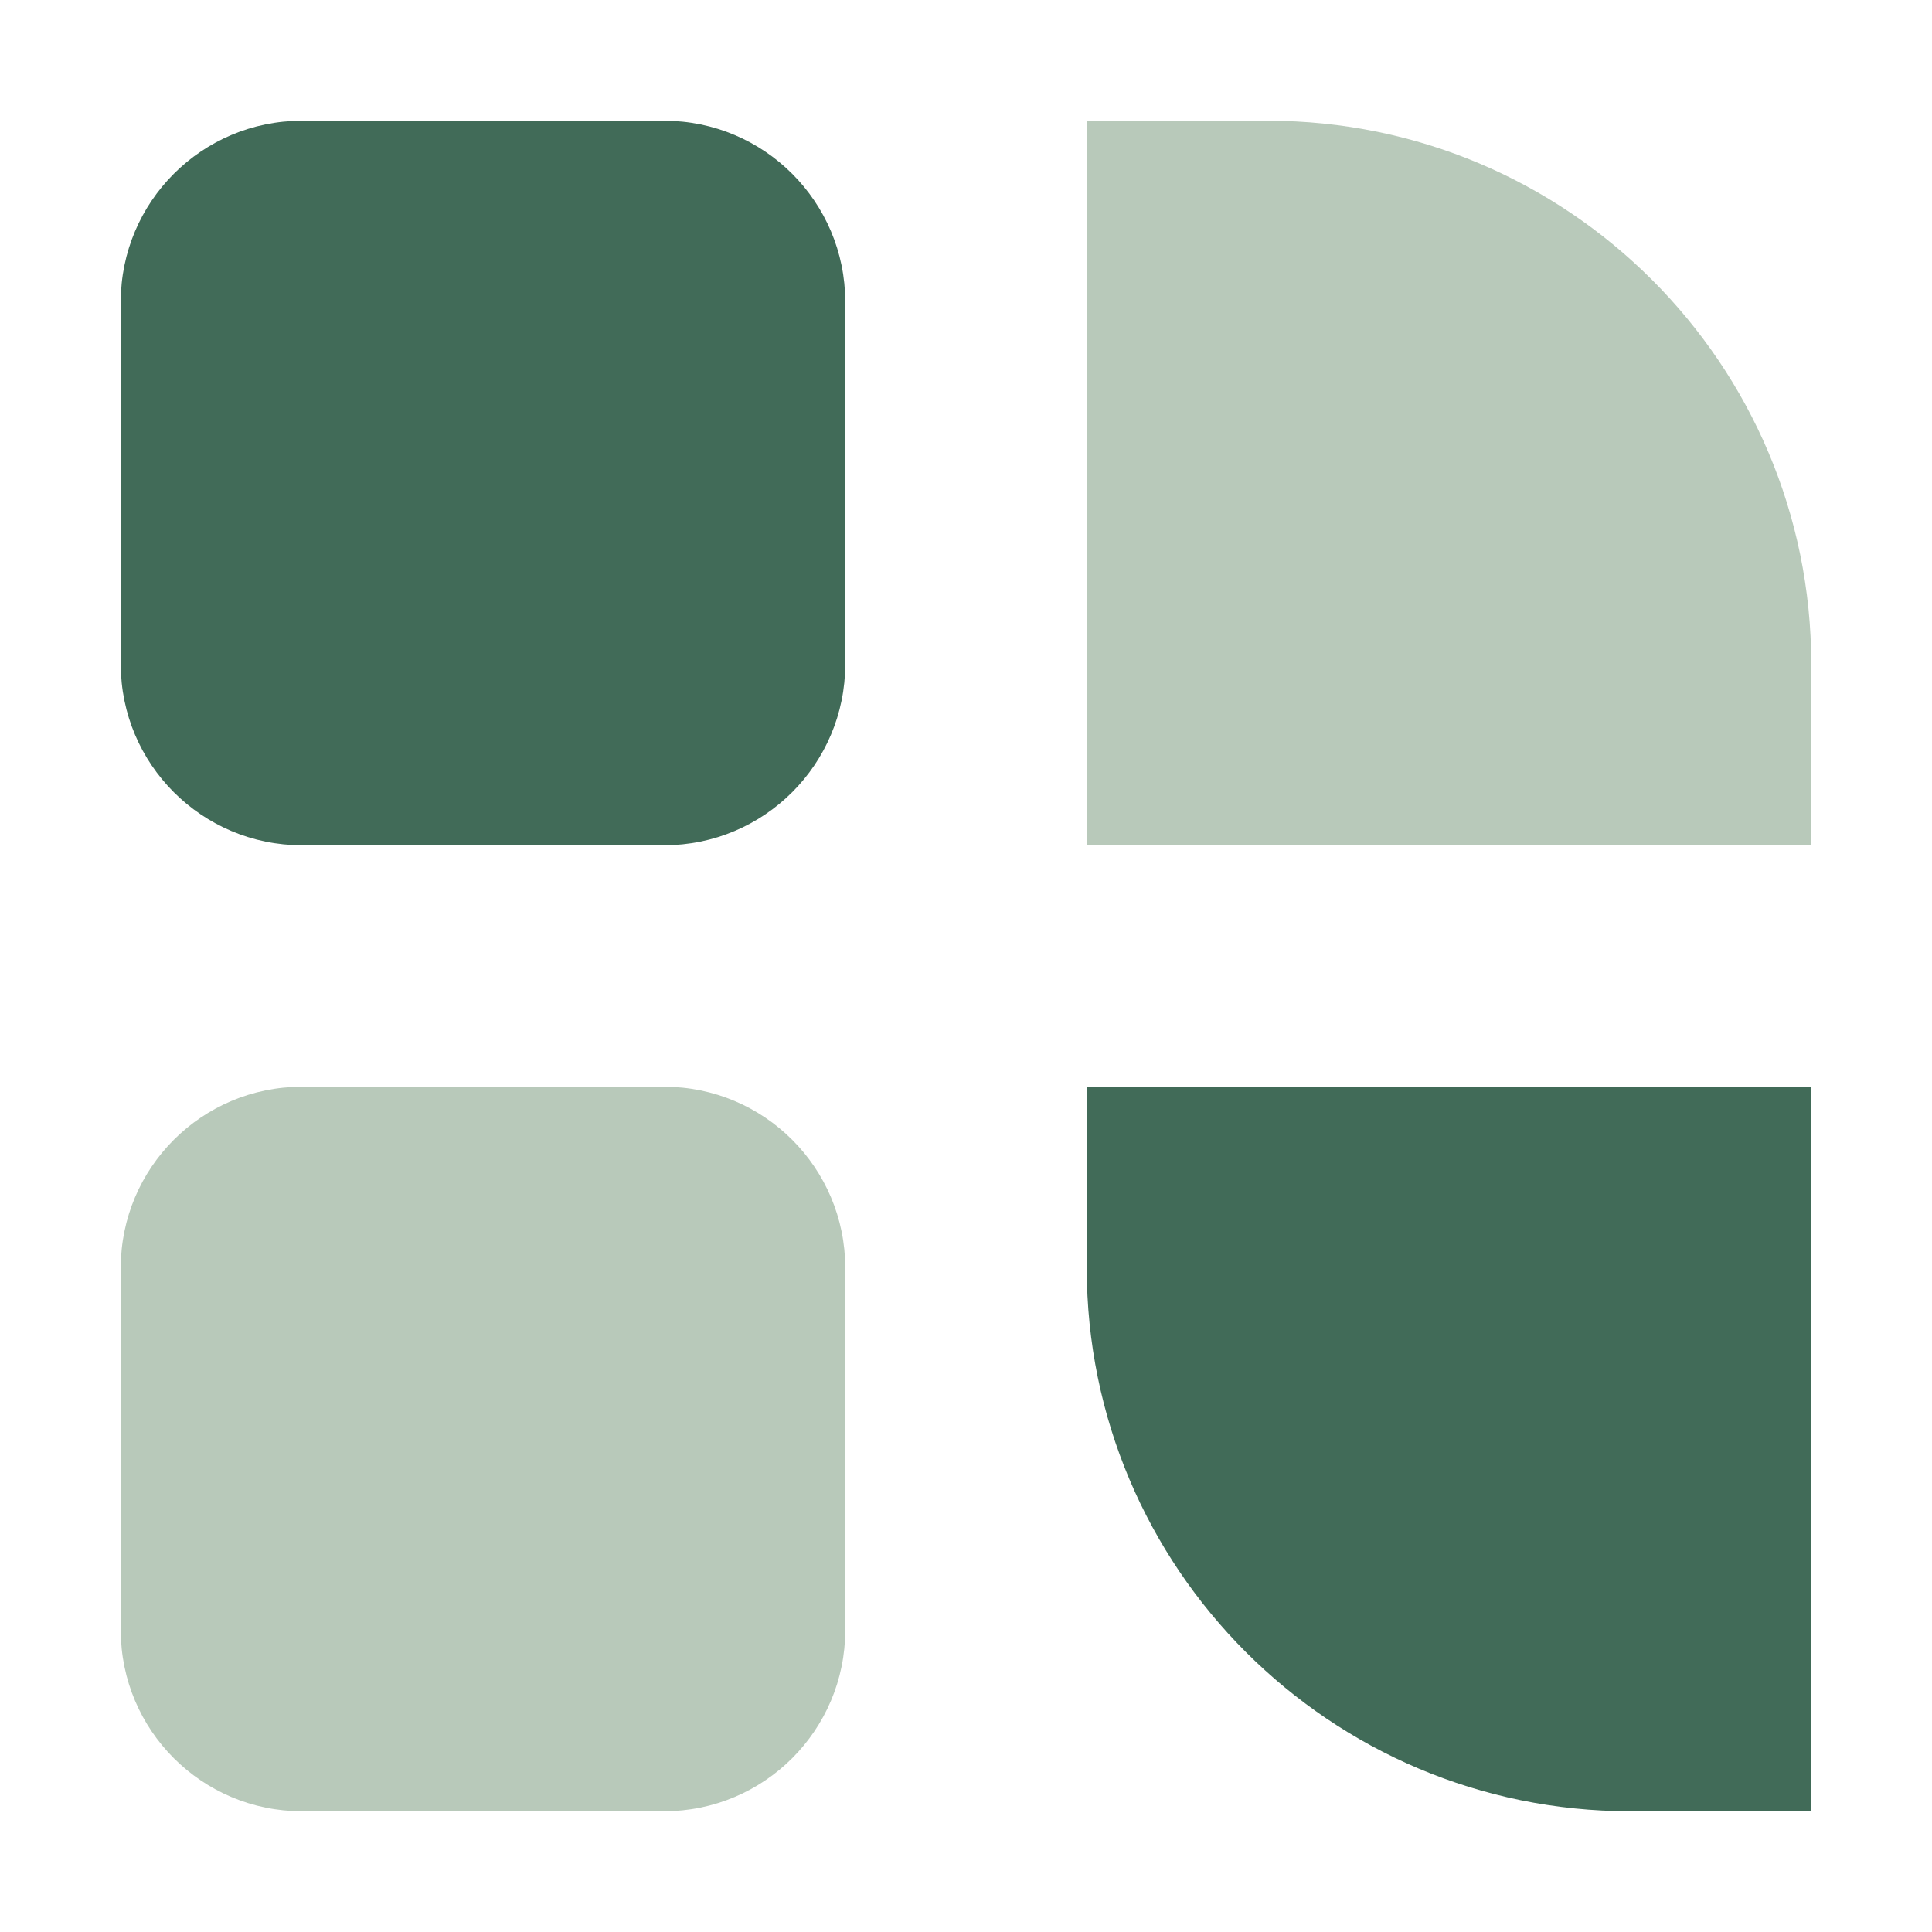
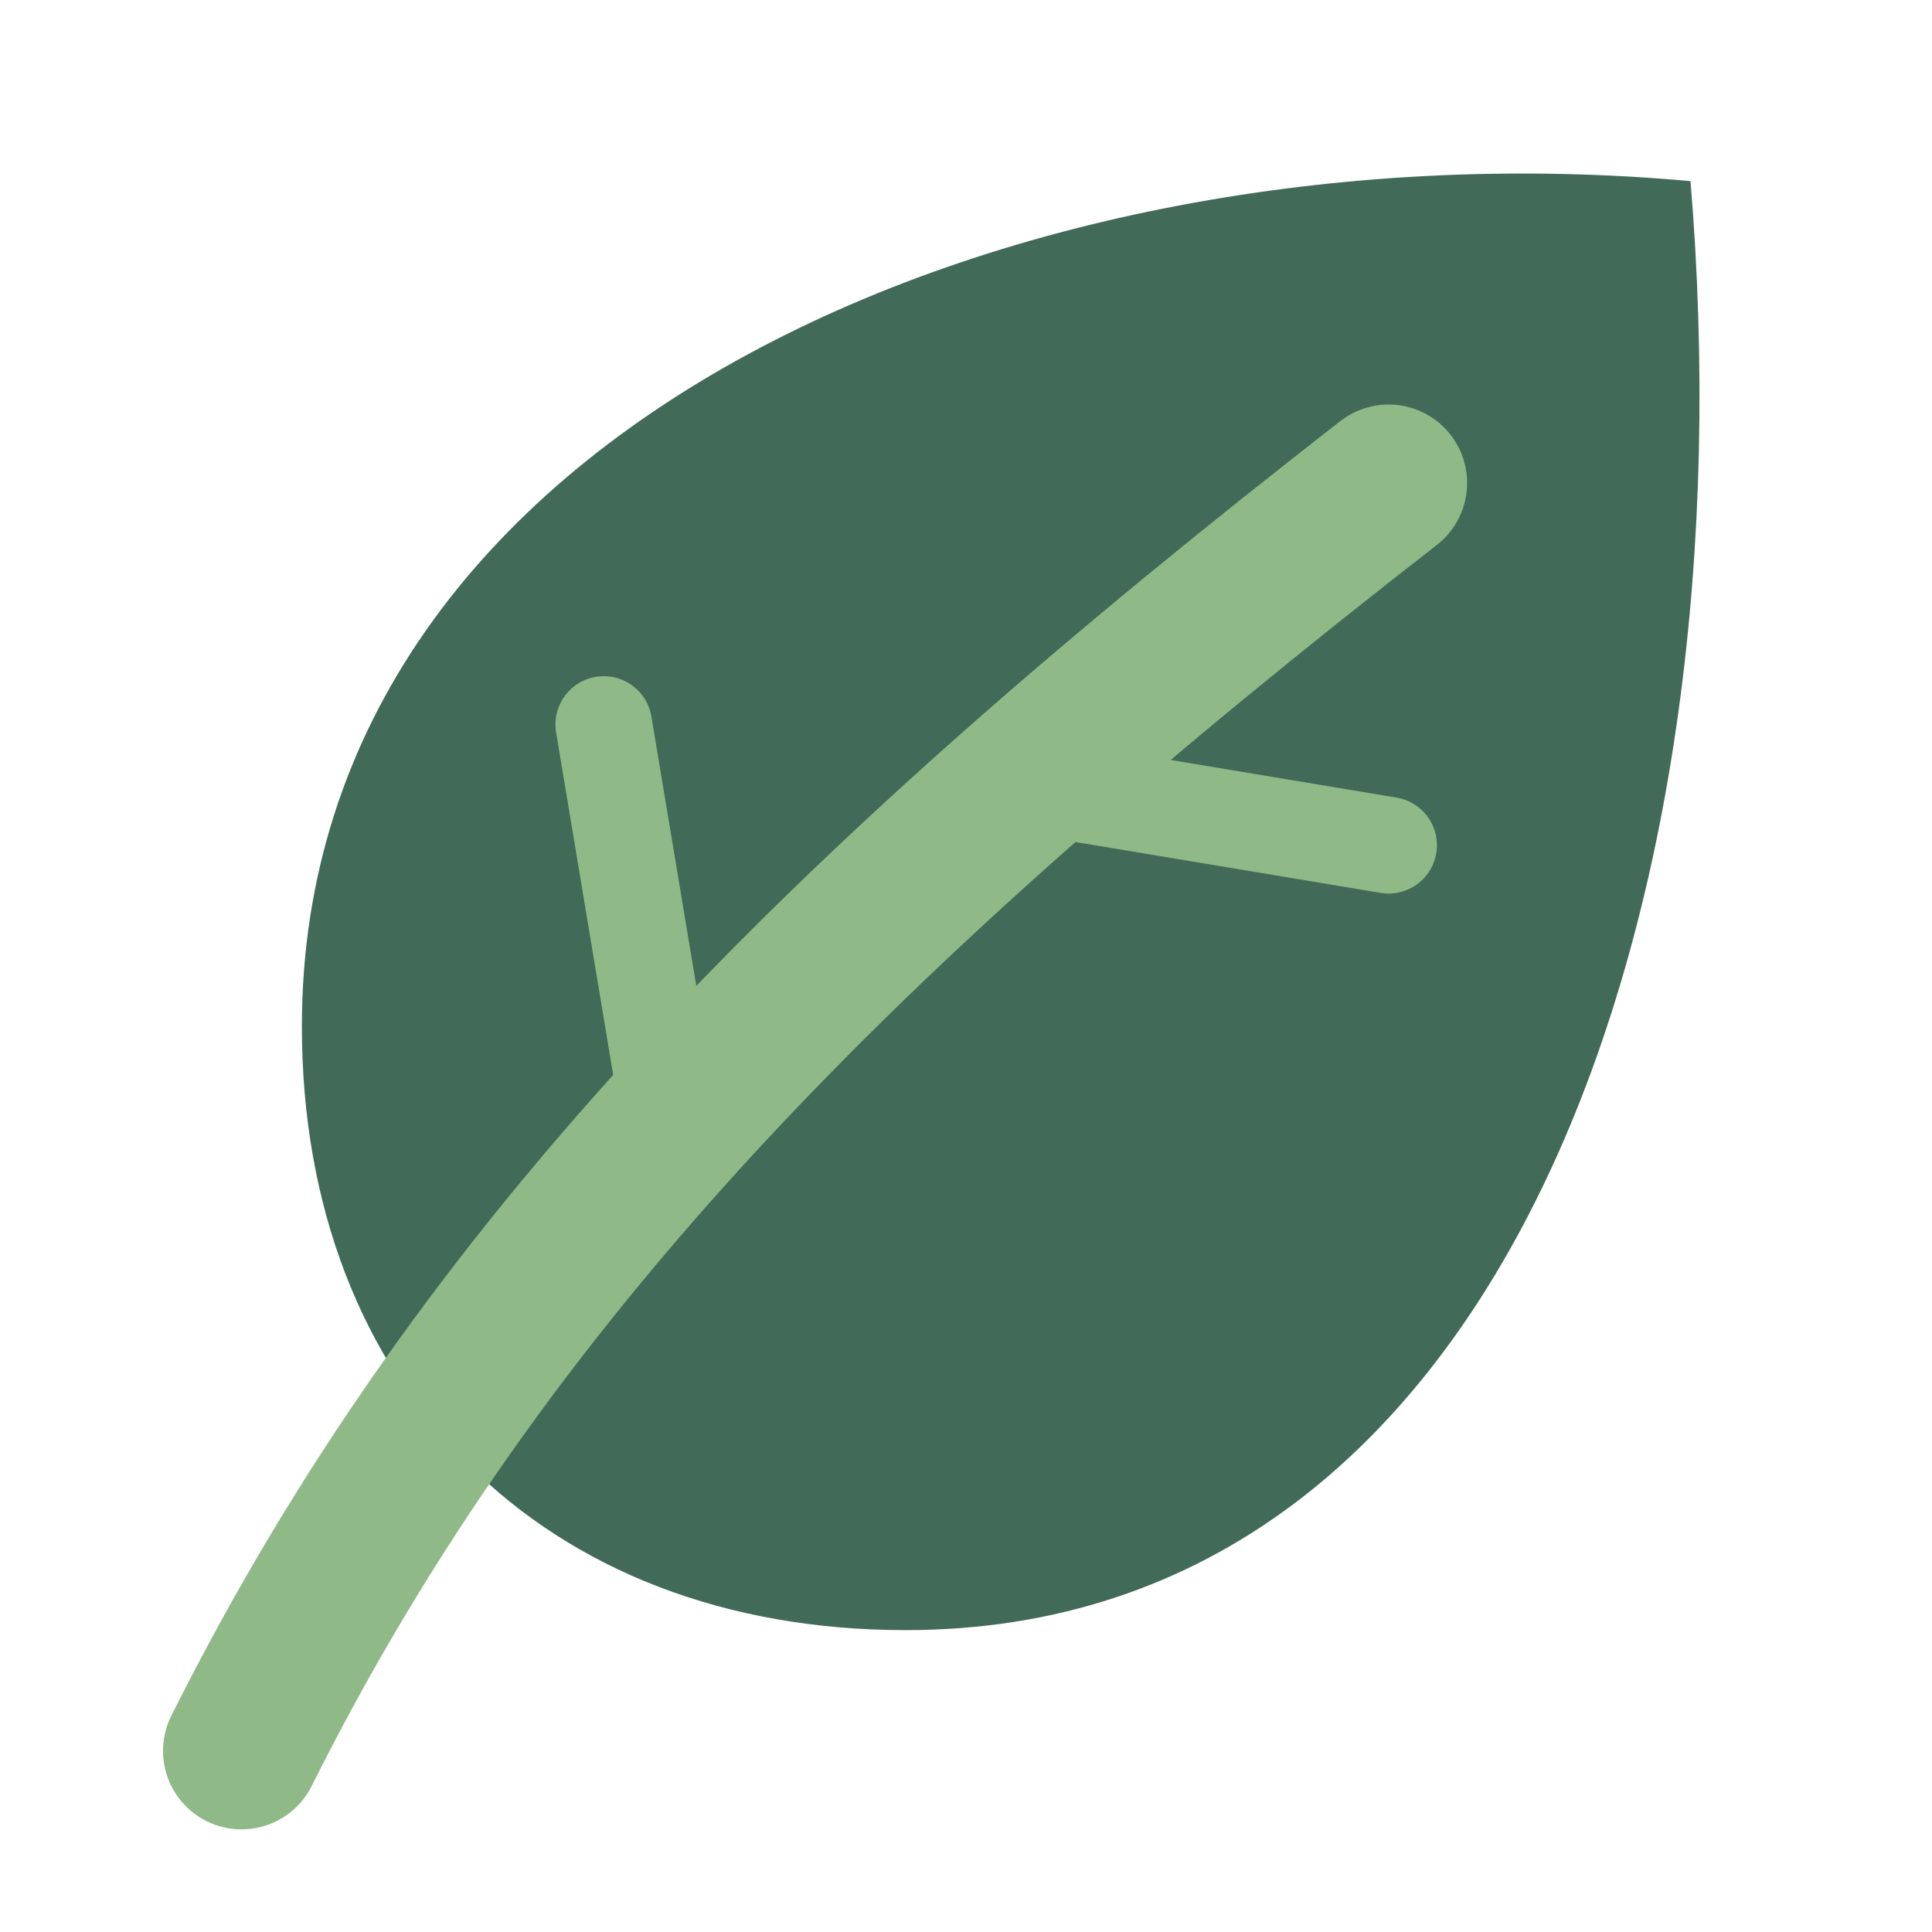
<svg xmlns="http://www.w3.org/2000/svg" width="32" height="32" viewBox="0 0 32 32">
-   <rect x="2" y="2" width="12" height="12" rx="3" fill="#416b58" />
-   <path d="M18 2h3a9 9 0 0 1 9 9v3H18z" fill="#b8c9ba" />
-   <rect x="2" y="18" width="12" height="12" rx="3" fill="#b8c9ba" />
-   <path d="M18 18h12v12h-3a9 9 0 0 1-9-9z" fill="#416b58" />
+   <path d="M28 3C17 2 5 7 5 17c0 6 4 10 10 10C25 27 29 15 28 3Z" fill="#416b58" />
+   <path d="M4 29C8 21 14 15 23 8" fill="none" stroke="#90b988" stroke-width="2.6" stroke-linecap="round" />
+   <path d="m11 18-1-6m7 1 6 1" fill="none" stroke="#90b988" stroke-width="1.6" stroke-linecap="round" />
</svg>
